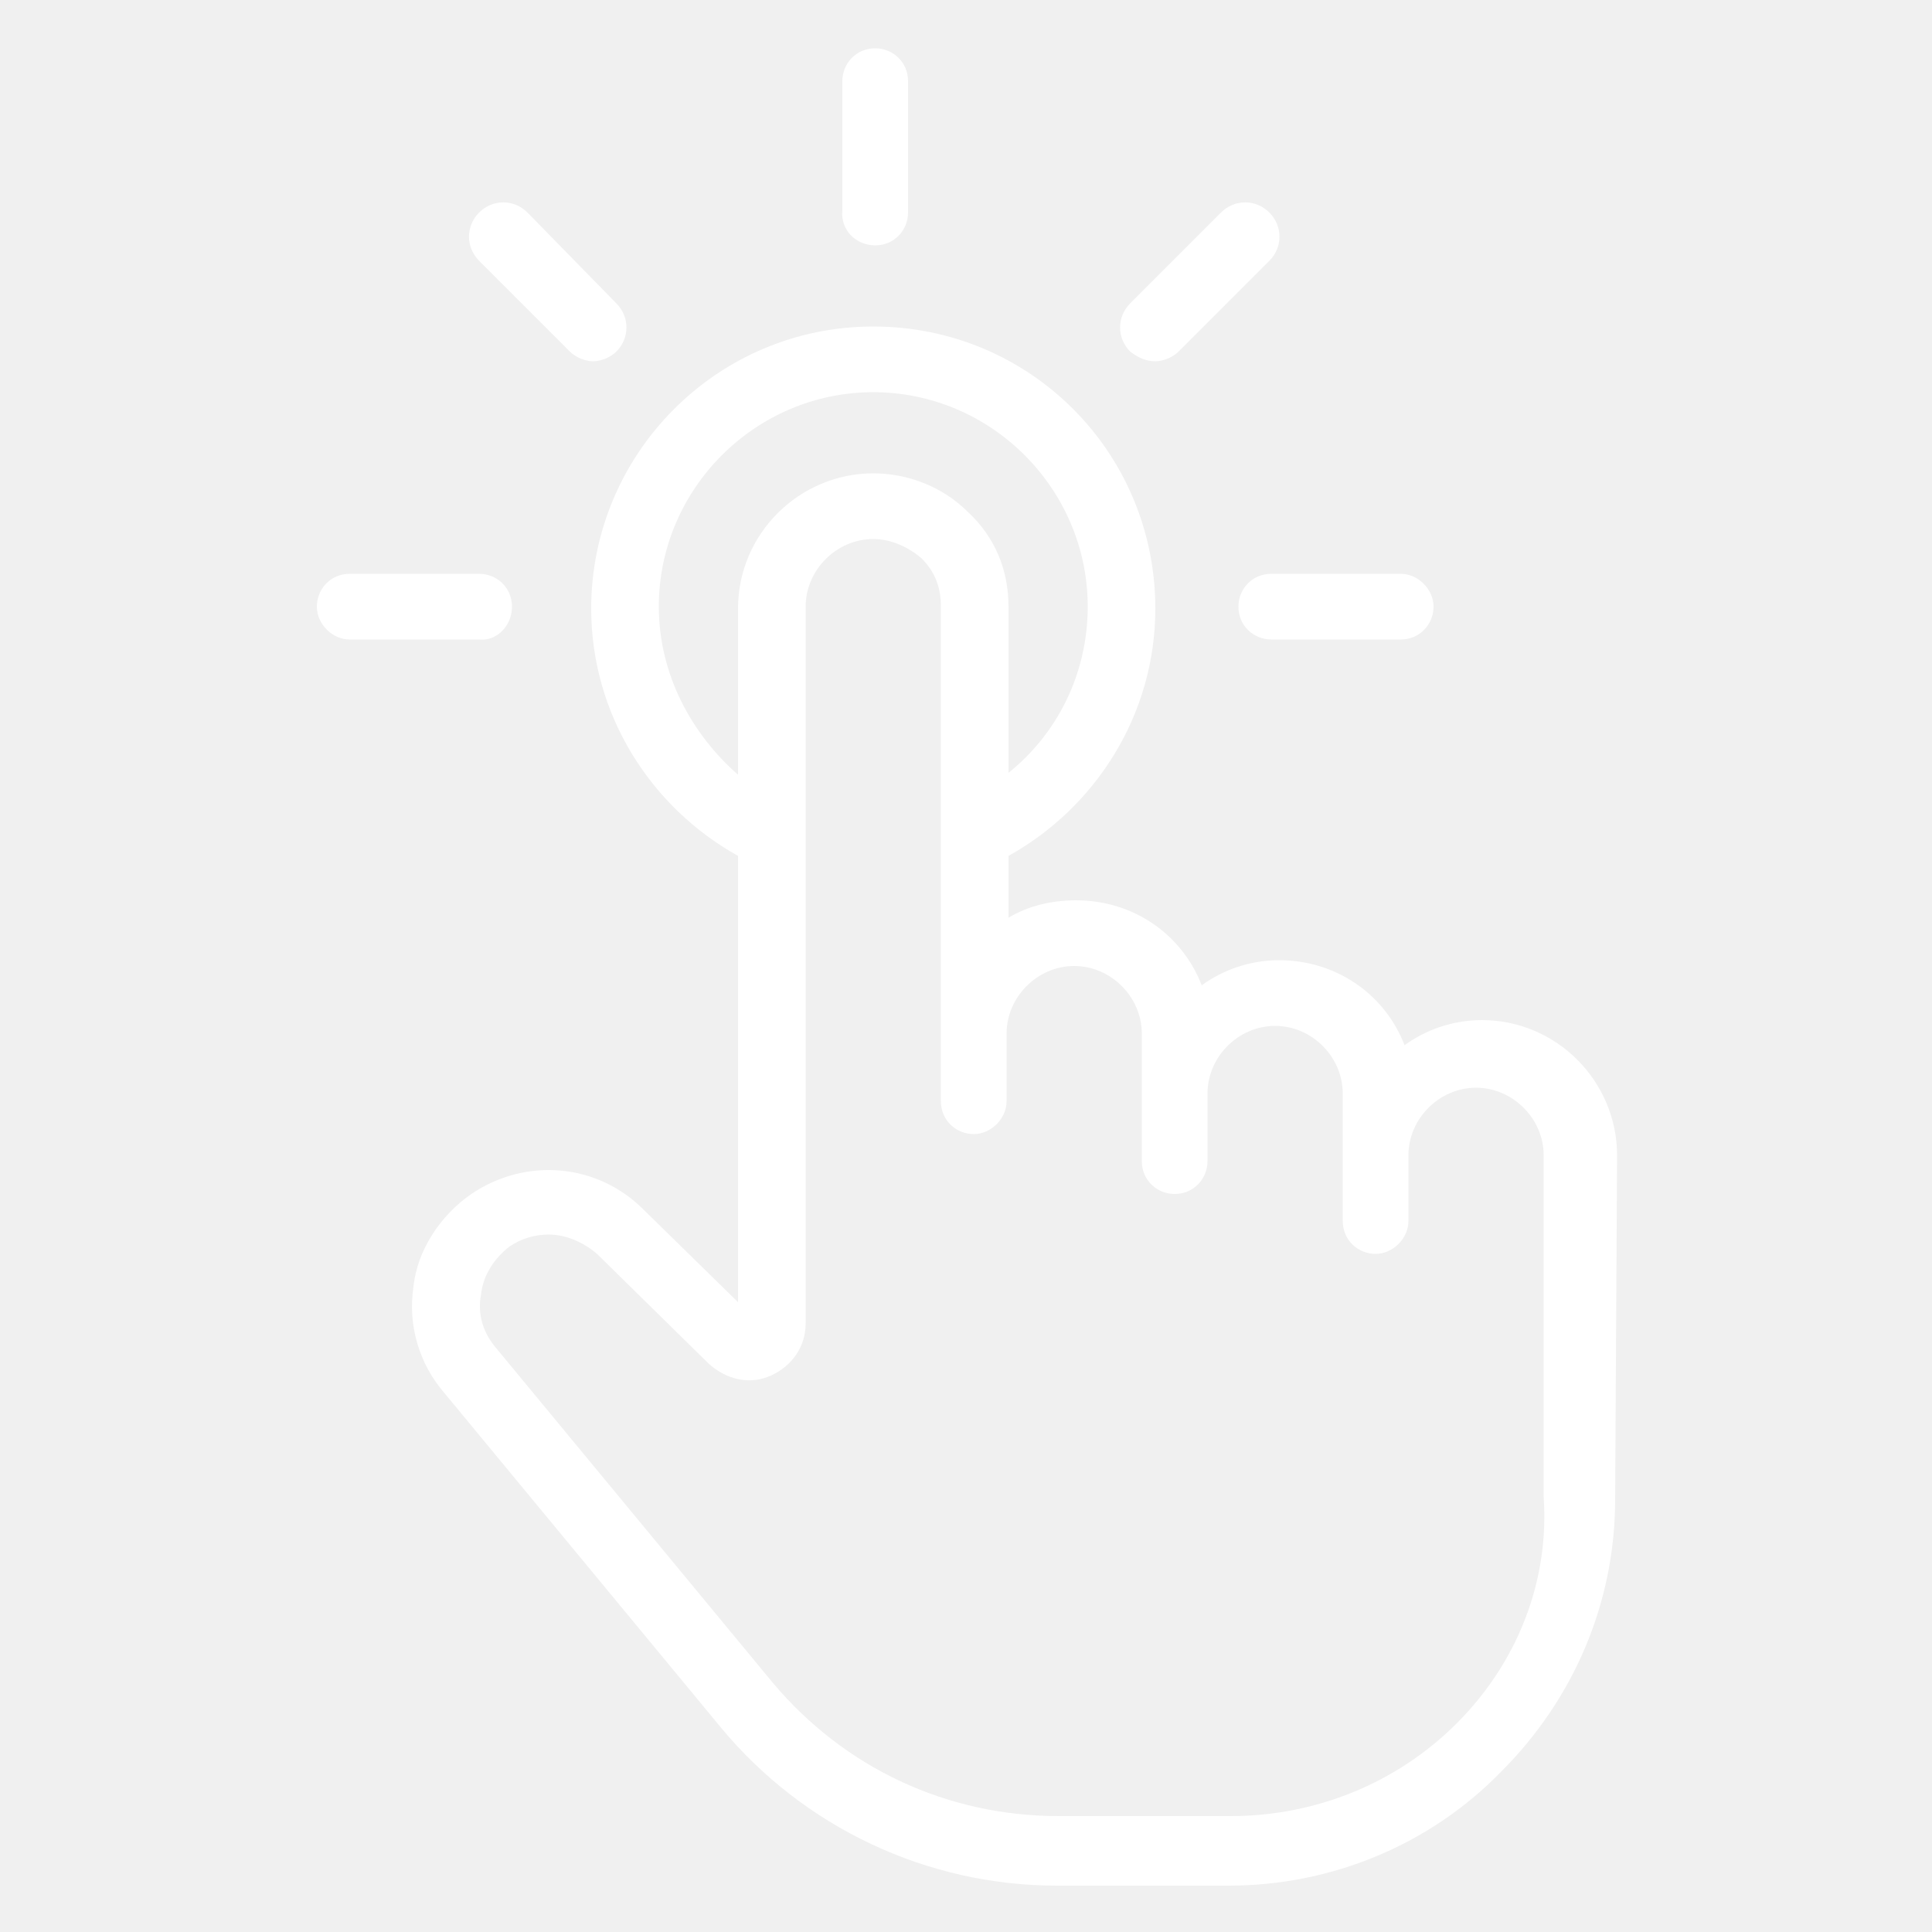
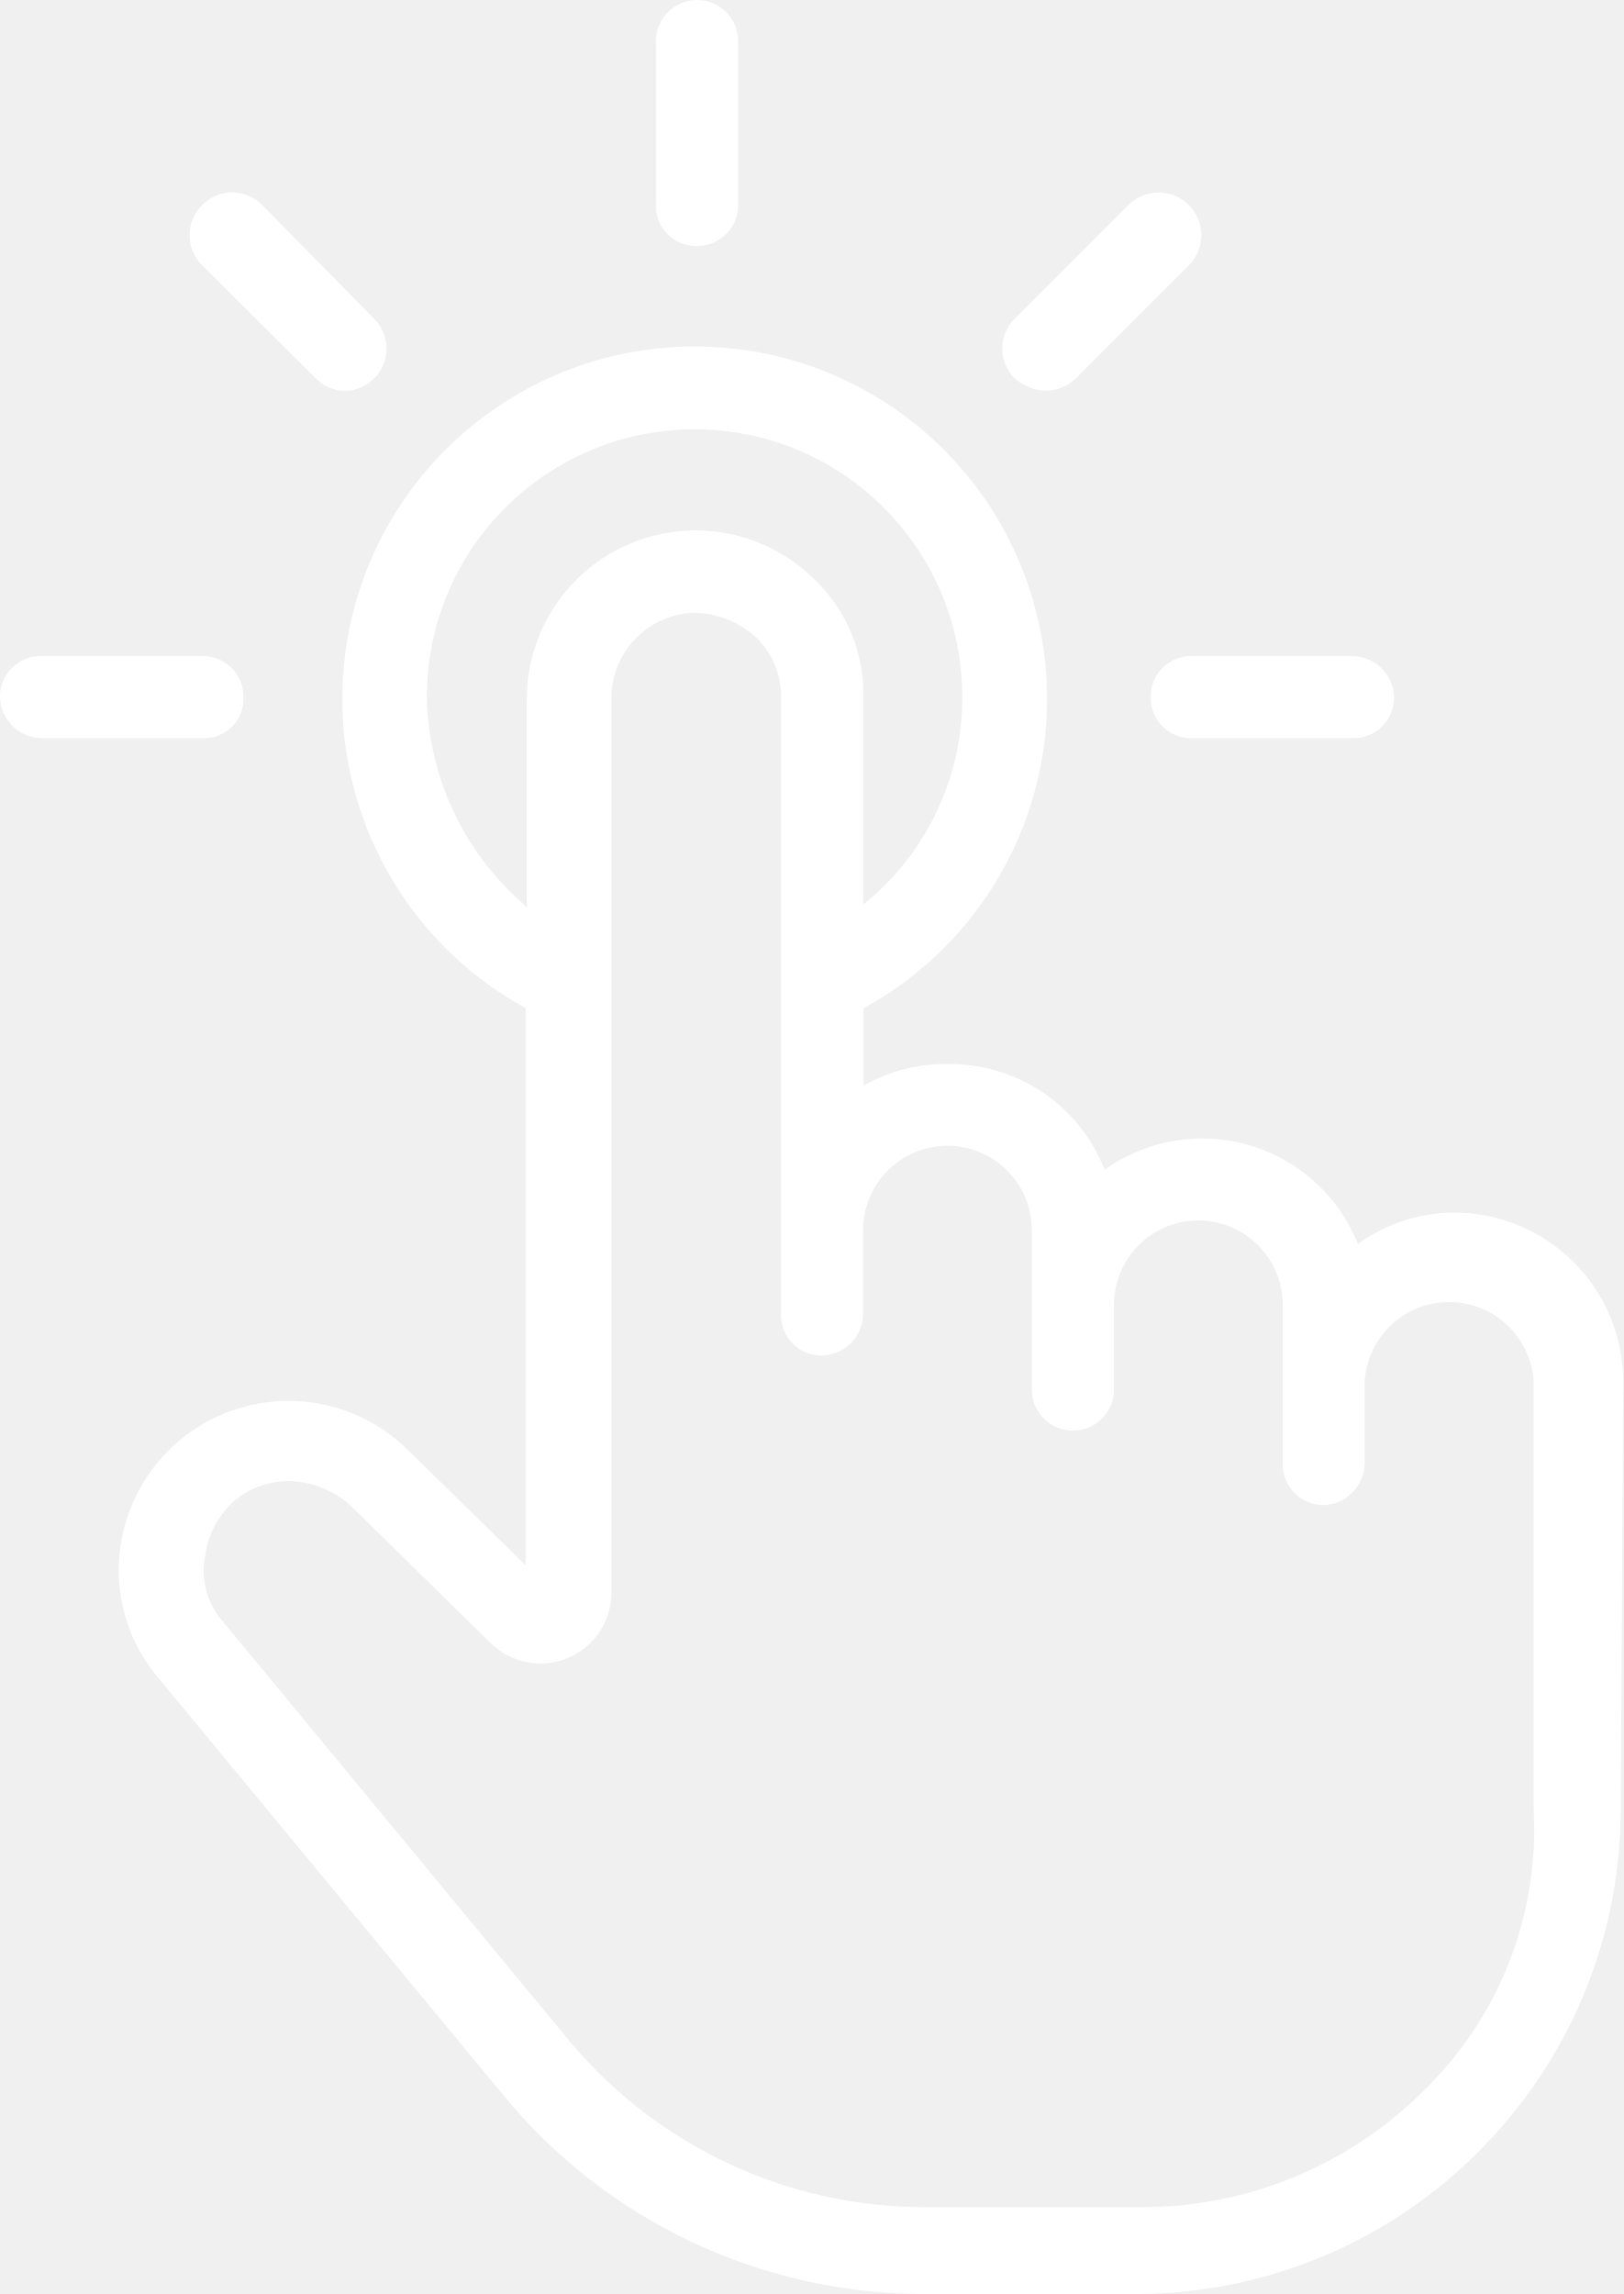
- <svg xmlns="http://www.w3.org/2000/svg" fill="#FFF" viewBox="0 0 100 100">
-   <switch>
-     <g>
-       <path d="M83.7 59.8c0-3.8-3.1-7-7-7-1.5 0-2.9.5-4 1.3-1-2.6-3.5-4.4-6.5-4.4-1.5 0-2.9.5-4 1.3-1-2.6-3.5-4.4-6.5-4.4-1.3 0-2.5.3-3.5.9v-3.2c4.5-2.5 7.6-7.3 7.6-12.8 0-8.1-6.5-14.6-14.6-14.6s-14.6 6.6-14.6 14.6c0 5.5 3.1 10.3 7.6 12.8v23.1l-4.9-4.8c-2.4-2.4-6.1-2.7-8.9-.8-1.6 1.1-2.8 2.9-3 4.8-.3 2 .3 4 1.6 5.5l14.3 17.3c4.3 5.2 10.7 8.2 17.4 8.2h8.9c5.3 0 10.4-2.1 14.1-5.9 3.8-3.8 5.9-8.8 5.9-14.1l.1-17.8zM34.1 31.4c0-6.1 5-11.1 11.1-11.1s11.1 5 11.1 11.1c0 3.5-1.6 6.6-4.1 8.6v-8.6c0-1.9-.7-3.6-2.1-4.9-1.3-1.3-3.1-2-4.9-2-3.8 0-7 3.1-7 7v8.6c-2.4-2.1-4.1-5.2-4.1-8.7zm41.3 57.8c-3.1 3.1-7.3 4.8-11.7 4.8h-8.9C49 94 43.7 91.5 40 87.1L25.7 69.8c-.7-.8-1-1.8-.8-2.8.1-1 .7-1.9 1.5-2.5.6-.4 1.3-.6 2-.6.9 0 1.8.4 2.5 1l5.8 5.7c.9.8 2.1 1.1 3.2.6 1.1-.5 1.8-1.5 1.8-2.7V31.4c0-1.9 1.6-3.5 3.5-3.5.9 0 1.8.4 2.5 1 .7.7 1 1.5 1 2.5V57c0 1 .8 1.7 1.7 1.7s1.7-.8 1.7-1.7v-3.5c0-1.9 1.6-3.5 3.5-3.5s3.5 1.6 3.5 3.5v6.6c0 1 .8 1.7 1.7 1.7 1 0 1.7-.8 1.7-1.7v-3.5c0-1.9 1.6-3.5 3.5-3.5s3.5 1.6 3.5 3.5v6.6c0 1 .8 1.7 1.7 1.7s1.7-.8 1.7-1.7V60v-.2c0-1.9 1.6-3.5 3.5-3.5s3.5 1.6 3.5 3.5v17.7c.3 4.4-1.4 8.6-4.5 11.7zM45.3 12.7c1 0 1.7-.8 1.7-1.7V4.2c0-1-.8-1.7-1.7-1.7-1 0-1.7.8-1.7 1.7v6.7c-.1 1 .7 1.8 1.7 1.8zM29.5 18.2c.3.3.8.5 1.2.5.4 0 .9-.2 1.2-.5.7-.7.7-1.8 0-2.5L27.3 11c-.7-.7-1.8-.7-2.5 0s-.7 1.8 0 2.5l4.7 4.7zM26.5 31.4c0-1-.8-1.7-1.7-1.7h-6.7c-1 0-1.7.8-1.7 1.7s.8 1.7 1.7 1.7h6.7c.9.1 1.7-.7 1.7-1.7z" />
-       <path d="M64.1 31.4c0 1 .8 1.7 1.7 1.7h6.7c1 0 1.7-.8 1.7-1.7s-.8-1.7-1.7-1.7h-6.7c-1 0-1.7.8-1.7 1.7zM59.8 18.7c.4 0 .9-.2 1.2-.5l4.7-4.7c.7-.7.7-1.8 0-2.5s-1.8-.7-2.5 0l-4.7 4.7c-.7.7-.7 1.8 0 2.5.4.3.8.5 1.3.5z" />
-     </g>
-   </switch>
+ <svg xmlns="http://www.w3.org/2000/svg" id="Layer_1" data-name="Layer 1" viewBox="0 0 65.6 92.7">
+   <defs>
+     <style>.cls-1{fill:#fff;}</style>
+   </defs>
+   <path class="cls-1" d="M83,59.85A6.84,6.84,0,0,0,76.18,53a6.64,6.64,0,0,0-3.9,1.27,6.78,6.78,0,0,0-10.24-3A6.7,6.7,0,0,0,55.71,47a6.6,6.6,0,0,0-3.41.87V44.74a14.24,14.24,0,1,0-13.65,0V67.26l-4.78-4.68a6.86,6.86,0,0,0-11.6,3.9,6.7,6.7,0,0,0,1.56,5.36L37.77,88.7a22,22,0,0,0,17,8h8.68A19.63,19.63,0,0,0,82.9,77.2ZM34.65,32.17a10.82,10.82,0,0,1,21.64,0,10.7,10.7,0,0,1-4,8.38V32.17a6.38,6.38,0,0,0-2-4.78,6.82,6.82,0,0,0-11.6,4.88v8.38A11.37,11.37,0,0,1,34.65,32.17ZM74.91,88.51a16.08,16.08,0,0,1-11.4,4.68H54.83A18.68,18.68,0,0,1,40.4,86.46L26.47,69.6a3.12,3.12,0,0,1-.78-2.73,3.57,3.57,0,0,1,1.46-2.44,3.48,3.48,0,0,1,2-.58,3.86,3.86,0,0,1,2.43,1l5.66,5.56a2.87,2.87,0,0,0,4.87-2V32.17a3.45,3.45,0,0,1,3.41-3.41,3.86,3.86,0,0,1,2.44,1,3.26,3.26,0,0,1,1,2.44V57.12a1.64,1.64,0,0,0,1.66,1.66,1.71,1.71,0,0,0,1.66-1.66V53.71a3.41,3.41,0,1,1,6.82,0v6.44a1.66,1.66,0,0,0,3.32,0V56.73a3.41,3.41,0,1,1,6.82,0v6.44a1.64,1.64,0,0,0,1.66,1.65,1.71,1.71,0,0,0,1.65-1.65V59.85a3.42,3.42,0,0,1,6.83,0V77.11A14.71,14.71,0,0,1,74.91,88.51ZM45.57,13.94a1.65,1.65,0,0,0,1.66-1.65V5.66a1.66,1.66,0,1,0-3.32,0v6.53A1.62,1.62,0,0,0,45.57,13.94ZM30.17,19.3a1.64,1.64,0,0,0,2.34,0,1.7,1.7,0,0,0,0-2.43L28,12.29a1.69,1.69,0,0,0-2.43,0,1.7,1.7,0,0,0,0,2.43ZM27.24,32.17a1.64,1.64,0,0,0-1.65-1.66H19.06a1.64,1.64,0,0,0-1.66,1.66,1.71,1.71,0,0,0,1.66,1.66h6.53A1.59,1.59,0,0,0,27.24,32.17Z" transform="translate(-17.4 -4)" />
+   <path class="cls-1" d="M63.9,32.17a1.64,1.64,0,0,0,1.65,1.66h6.53a1.64,1.64,0,0,0,1.66-1.66,1.71,1.71,0,0,0-1.66-1.66H65.55A1.64,1.64,0,0,0,63.9,32.17ZM59.7,19.79a1.76,1.76,0,0,0,1.17-.49l4.58-4.58A1.72,1.72,0,0,0,63,12.29l-4.58,4.58a1.69,1.69,0,0,0,0,2.43A2,2,0,0,0,59.7,19.79Z" transform="translate(-17.4 -4)" />
</svg>
